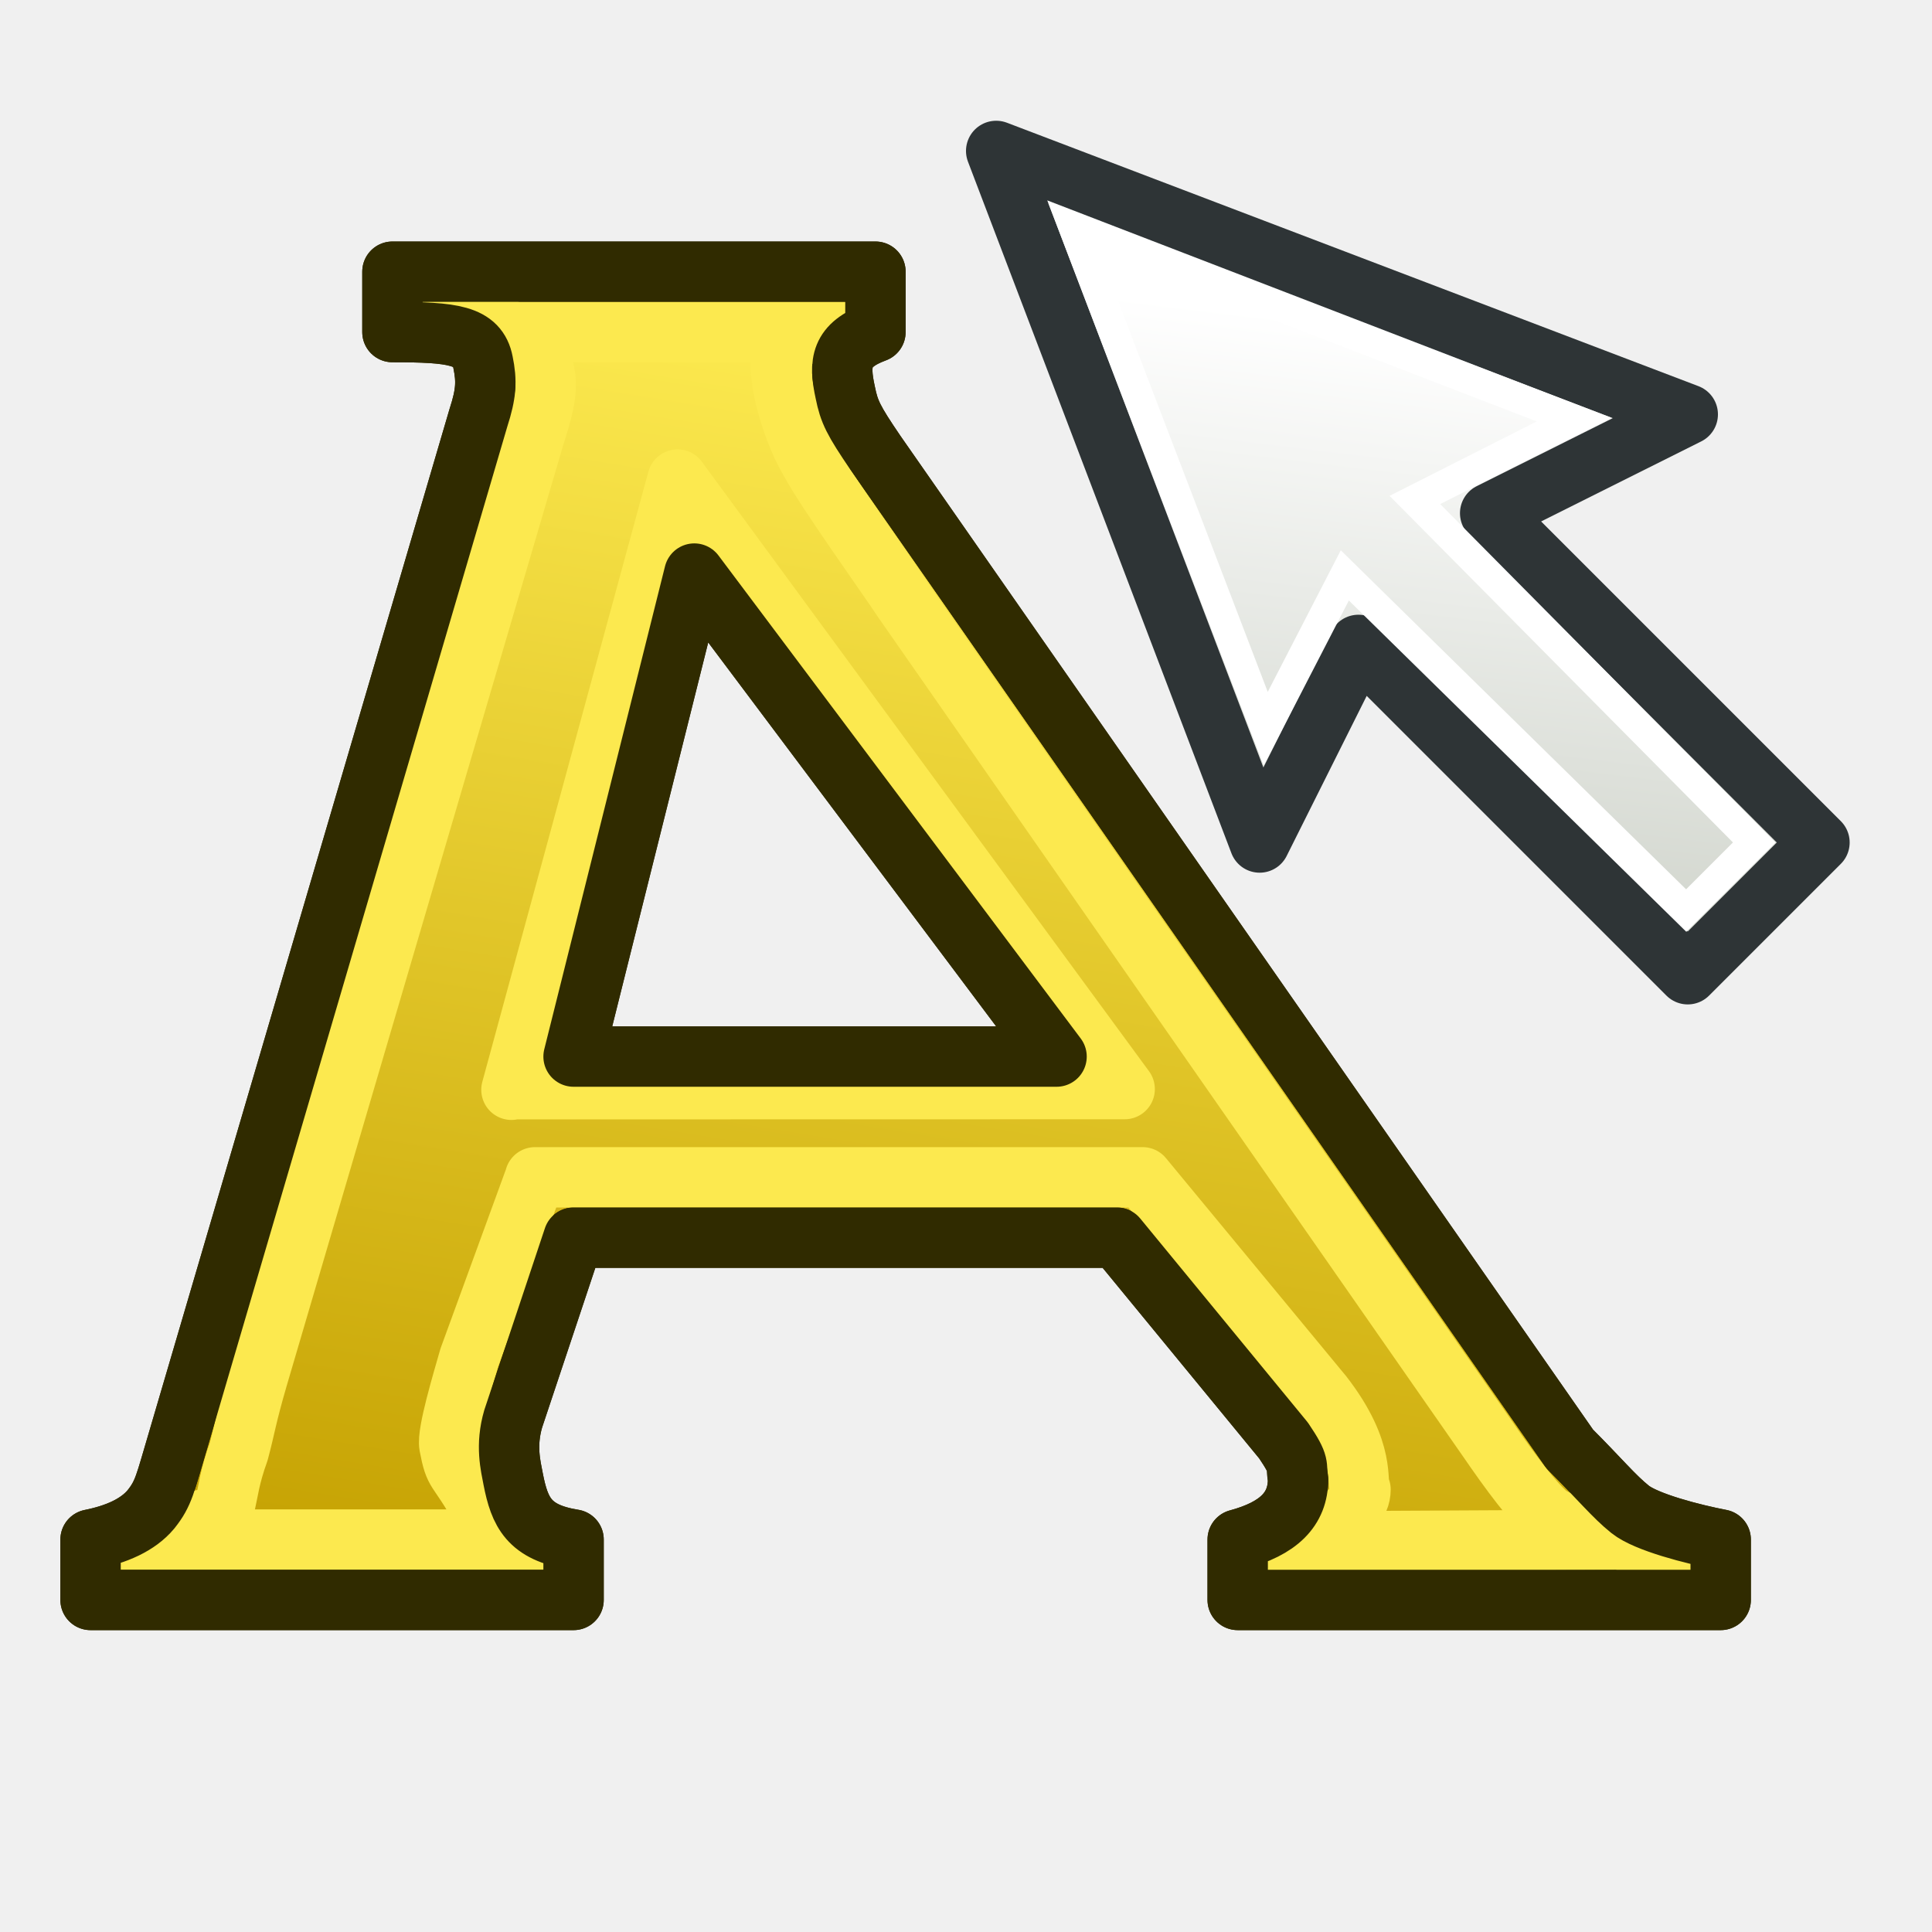
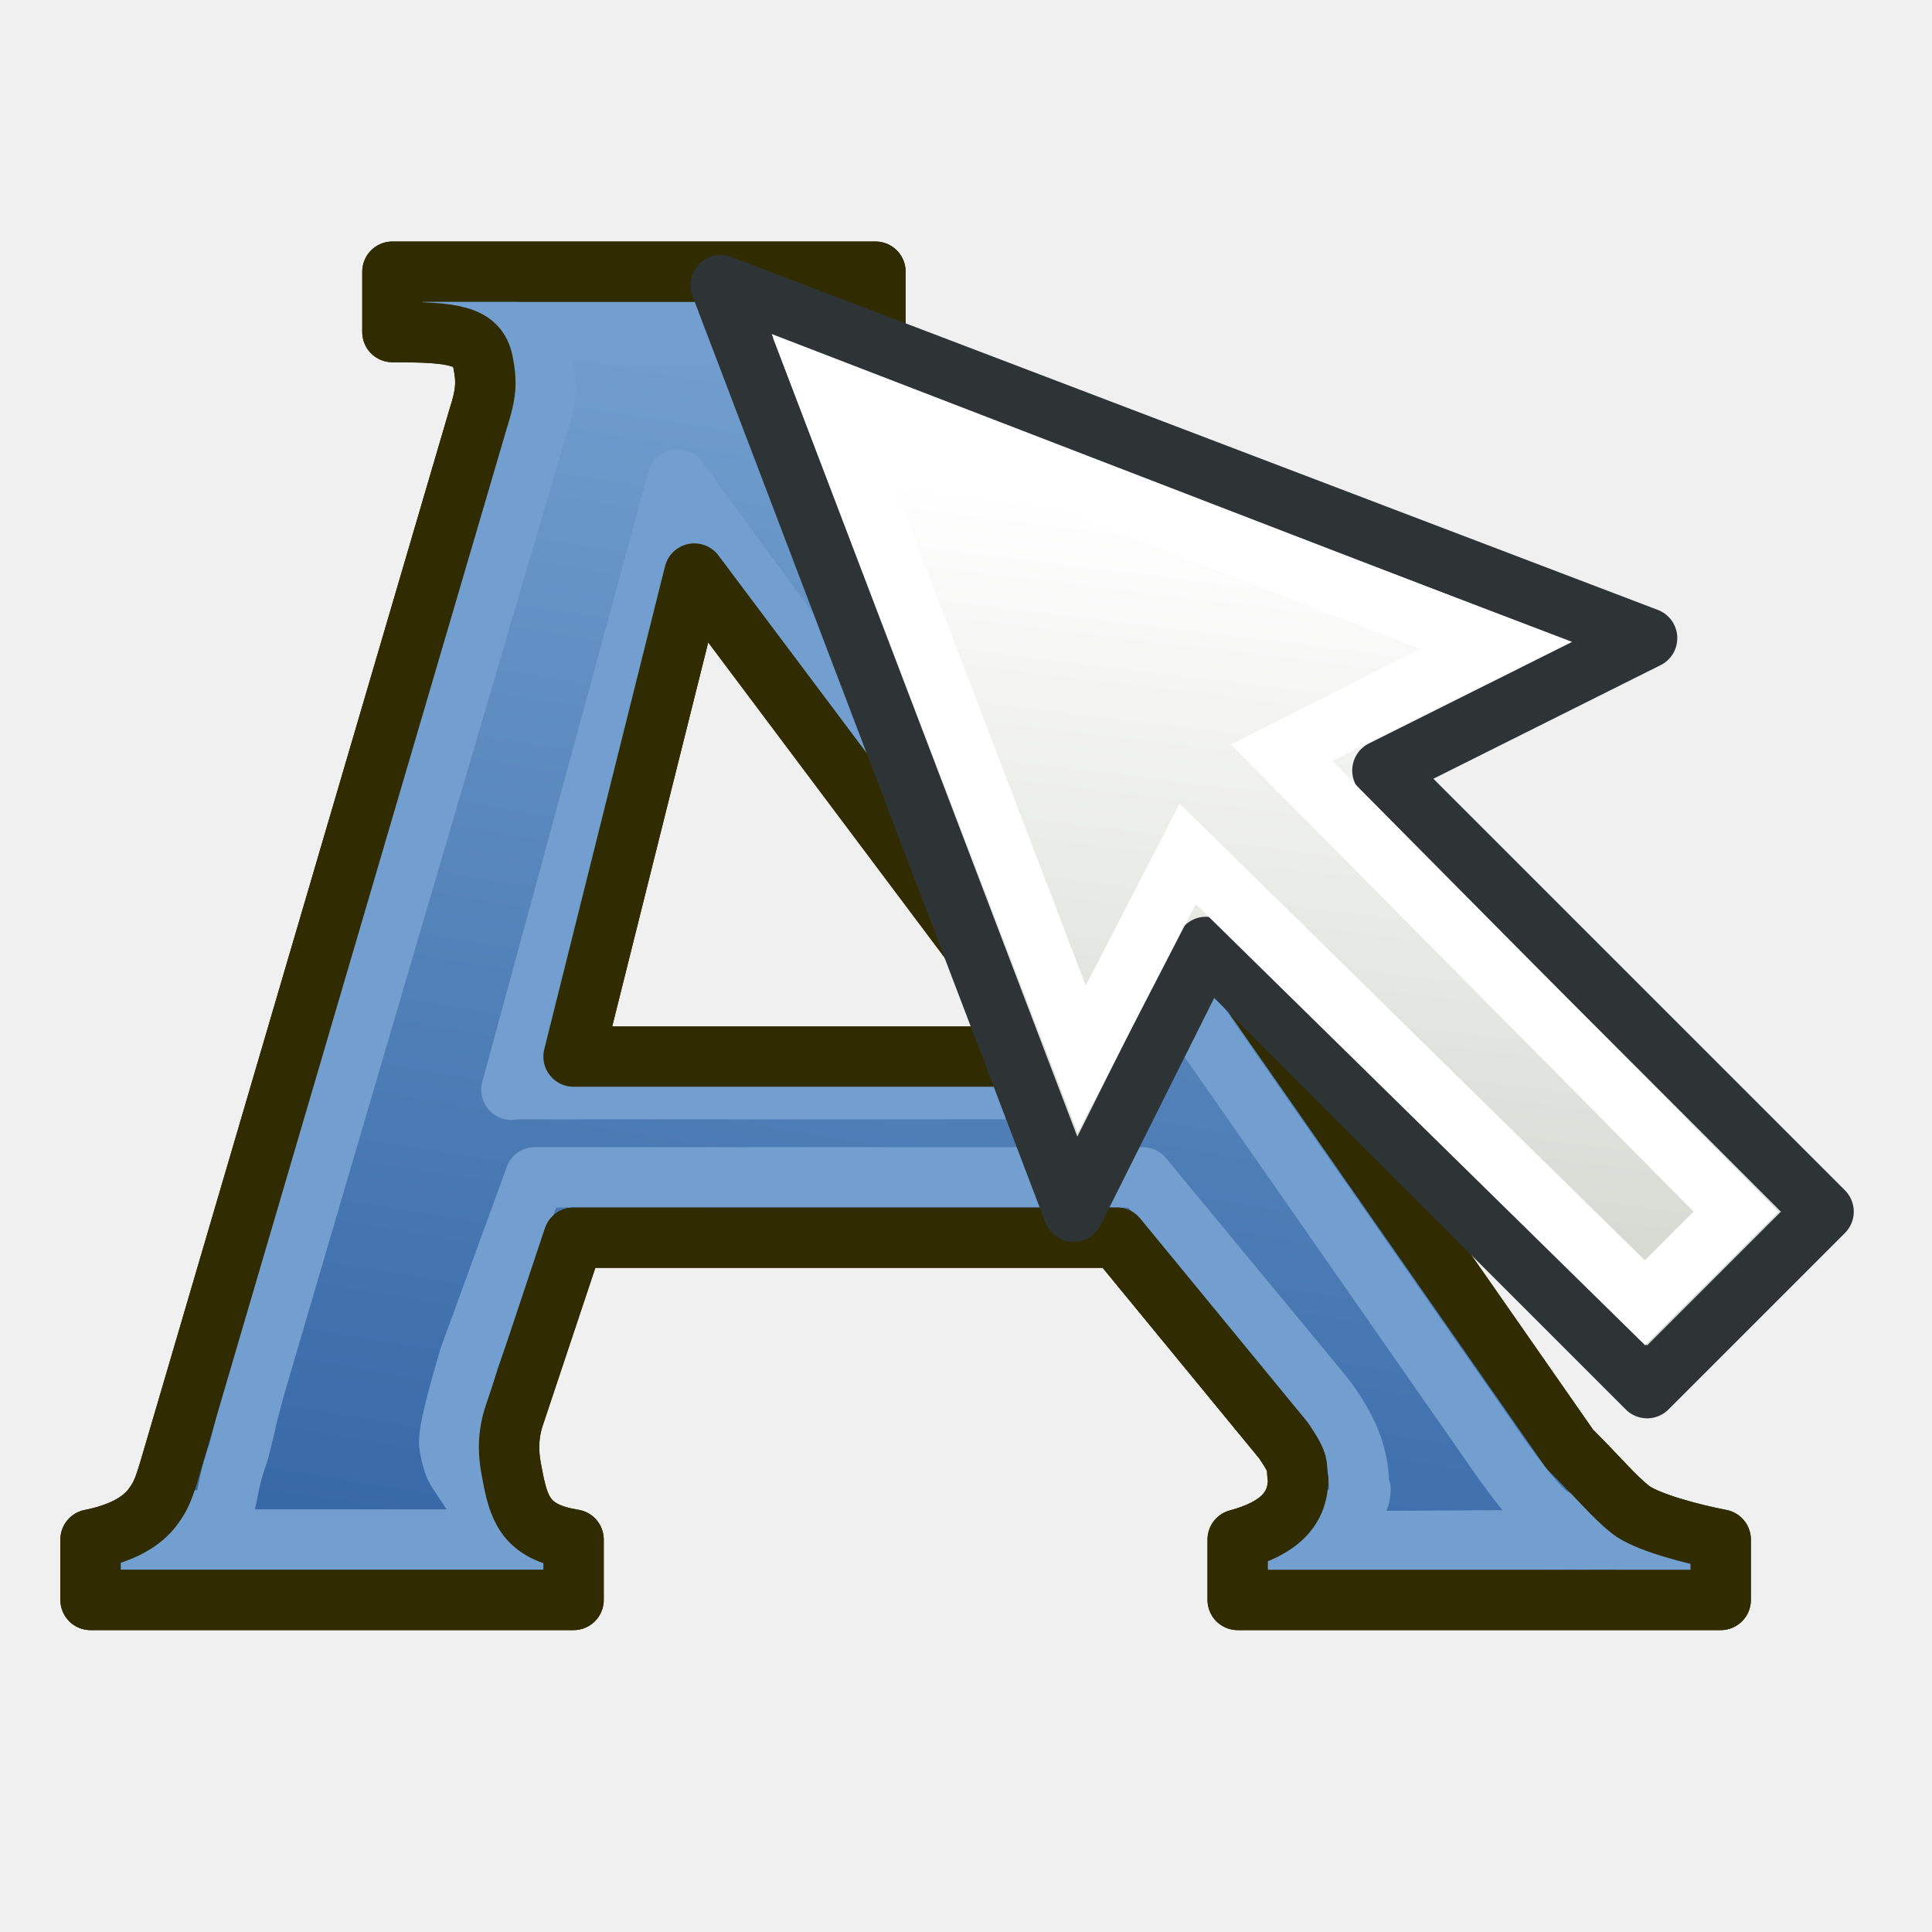
<svg xmlns="http://www.w3.org/2000/svg" xmlns:xlink="http://www.w3.org/1999/xlink" width="64px" height="64px" id="svg4594" version="1.1">
  <defs id="defs4596">
    <linearGradient id="linearGradient3792">
-       <stop style="stop-color:#fce94f;stop-opacity:1" offset="0" id="stop3794" />
-       <stop style="stop-color:#c4a000;stop-opacity:1" offset="1" id="stop3796" />
+       <stop style="stop-color:#729fcf;stop-opacity:1;" offset="0" id="stop3794" />
+       <stop style="stop-color:#3465a4;stop-opacity:1;" offset="1" id="stop3796" />
    </linearGradient>
-     <linearGradient xlink:href="#linearGradient3792" id="linearGradient3806" x1="4115.423" y1="1473.526" x2="4157.868" y2="1734.258" gradientUnits="userSpaceOnUse" />
-     <linearGradient xlink:href="#linearGradient3765" id="linearGradient3771" x1="35" y1="51" x2="31" y2="18" gradientUnits="userSpaceOnUse" />
+     <linearGradient xlink:href="#linearGradient3792" id="linearGradient3806" x1="4115.423" y1="1473.526" x2="4157.868" y2="1734.258" gradientUnits="userSpaceOnUse" gradientTransform="matrix(-0.1649204,0,0,0.1649204,703.7172,-232.0145)" />
+     <linearGradient xlink:href="#linearGradient3765" id="linearGradient3771" x1="35" y1="51" x2="31" y2="18" gradientUnits="userSpaceOnUse" gradientTransform="matrix(-0.7307328,0,0,0.7307328,65.28728,4.252811)" />
    <linearGradient id="linearGradient3765">
      <stop style="stop-color:#d3d7cf;stop-opacity:1;" offset="0" id="stop3767" />
      <stop style="stop-color:#ffffff;stop-opacity:1" offset="1" id="stop3769" />
    </linearGradient>
  </defs>
-   <g transform="matrix(-1,0,0,1,60,0)" id="layer1">
-     <g id="g3491" transform="matrix(0.1649204,0,0,0.1649204,-643.7172,-232.0145)">
-       <path id="text2714" d="m 4151.804,1655.432 h -109.144 l -33.475,40.748 c -3.516,5.208 -2.385,4.766 -2.906,7.761 0,6.064 3.924,9.914 12.127,12.127 v 12.127 h -97.016 v -12.127 c 5.469,-1.042 14.935,-3.459 18.191,-6.064 3.255,-2.604 6.064,-6.064 12.127,-12.127 l 139.461,-200.096 c 4.427,-6.51 5.282,-8.221 6.064,-12.127 1.302,-5.989 0.968,-9.523 -6.064,-12.127 v -12.127 h 97.016 v 12.127 c -12.127,0 -17.149,0.595 -18.191,6.064 -0.781,3.776 -0.653,6.304 0.91,11.121 l 60.352,205.469 c 2.604,8.724 2.833,10.569 5.438,13.824 2.604,3.125 6.918,5.022 12.127,6.064 v 12.127 h -97.016 v -12.127 c 8.984,-1.432 10.825,-5.486 12.127,-12.127 0.521,-2.734 1.562,-6.788 0,-12.127 l -12.127,-36.381 m 0,-36.381 -24.254,-97.016 -72.762,97.016 h 97.016" style="font-style:normal;font-variant:normal;font-weight:bold;font-stretch:normal;font-size:40px;font-family:'Copperplate Gothic Bold';-inkscape-font-specification:'Copperplate Gothic Bold, Bold';fill:url(#linearGradient3806);fill-opacity:1;stroke:#302b00;stroke-width:12.127;stroke-linecap:round;stroke-linejoin:round;stroke-miterlimit:4;stroke-dasharray:none;stroke-opacity:1" />
-       <path id="text2714-1" d="m 4159.547,1643.305 h -122.052 l -36.163,43.757 c -8.978,11.606 -6.574,17.671 -7.598,18.945 0,5.65 9.211,8.549 16.654,10.611 l 1.24,-0.138 -78.111,-0.413 -3.721,2.894 c 4.962,-0.971 23.337,-5.428 26.291,-7.855 2.954,-2.427 7.431,-8.406 12.245,-15.435 l 117.177,-168.125 c 4.017,-6.066 15.818,-22.405 19.007,-28.526 3.386,-5.581 9.146,-22.516 2.766,-24.943 l -10.198,-0.551 h 85.14 l -13.092,-0.689 c -11.004,0 -10.738,5.24 -11.545,9.233 -0.709,3.519 0.648,7.803 2.066,12.292 l 55.59,189.117 c 2.363,8.129 2.433,9.711 3.832,14.949 3.603,9.94 1.317,12.397 6.043,13.367 l 17.639,4.272 h -84.889 l 12.54,-6.201 c 4.983,-8.914 5.162,-6.49 6.344,-12.678 0.472,-2.548 -2.579,-12.665 -3.997,-17.639 l -12.934,-35.417 m 4.461,-18.411 -33.36,-122.566 -89.815,122.428 122.029,0.024" style="font-style:normal;font-variant:normal;font-weight:bold;font-stretch:normal;font-size:40px;font-family:'Copperplate Gothic Bold';-inkscape-font-specification:'Copperplate Gothic Bold, Bold';fill:none;stroke:#fce94f;stroke-width:12.127;stroke-linecap:round;stroke-linejoin:round;stroke-miterlimit:4;stroke-dasharray:none;stroke-opacity:1" />
-       <path id="text2714-7" d="m 4151.804,1655.432 h -109.144 l -33.475,40.748 c -3.516,5.208 -2.385,4.766 -2.906,7.761 0,6.064 3.924,9.914 12.127,12.127 v 12.127 h -97.016 v -12.127 c 5.469,-1.042 14.935,-3.459 18.191,-6.064 3.255,-2.604 6.064,-6.064 12.127,-12.127 l 139.461,-200.096 c 4.427,-6.51 5.282,-8.221 6.064,-12.127 1.302,-5.989 0.968,-9.523 -6.064,-12.127 v -12.127 h 97.016 v 12.127 c -12.127,0 -17.149,0.595 -18.191,6.064 -0.781,3.776 -0.653,6.304 0.91,11.121 l 60.351,205.469 c 2.604,8.724 2.833,10.569 5.438,13.824 2.604,3.125 6.918,5.022 12.127,6.064 v 12.127 h -97.016 v -12.127 c 8.984,-1.432 10.825,-5.486 12.127,-12.127 0.521,-2.734 1.562,-6.788 0,-12.127 l -12.127,-36.381 m 0,-36.381 -24.254,-97.016 -72.762,97.016 h 97.016" style="font-style:normal;font-variant:normal;font-weight:bold;font-stretch:normal;font-size:40px;font-family:'Copperplate Gothic Bold';-inkscape-font-specification:'Copperplate Gothic Bold, Bold';fill:none;stroke:#302b00;stroke-width:12.127;stroke-linecap:round;stroke-linejoin:round;stroke-miterlimit:4;stroke-dasharray:none;stroke-opacity:1" />
-     </g>
-   </g>
-   <g transform="matrix(-0.5454535,0,0,0.5454535,64.09078,1.181752)" id="g4147">
-     <path id="path3761" d="M 7,49 15,57 35,37 41,49 57,7 15,23 27,29 Z" style="fill:url(#linearGradient3771);fill-opacity:1;stroke:#2e3436;stroke-width:3.667;stroke-linecap:butt;stroke-linejoin:round;stroke-miterlimit:4;stroke-dasharray:none;stroke-opacity:1" />
-     <path id="path3763" d="M 10.962,49 31.572,28.197 21.917,23.314 52.306,11.599 40.632,42.093 35.827,32.778 15.095,53.133 Z" style="fill:none;stroke:#ffffff;stroke-width:1.833;stroke-linecap:butt;stroke-linejoin:miter;stroke-miterlimit:4;stroke-dasharray:none;stroke-opacity:1" />
+   <path id="text2714" d="m 19,41 h 18 l 5.521,6.72 c 0.58,0.859 0.393,0.786 0.479,1.28 0,1 -0.647,1.635 -2,2 v 2 h 16 V 51 C 56.098,50.828 54.537,50.429 54,50 53.463,49.571 53,49 52,48 L 29,15 c -0.73,-1.074 -0.871,-1.356 -1,-2 -0.215,-0.988 -0.16,-1.57 1,-2 V 9 h -16 v 2 c 2,0 2.828,0.098 3,1 0.129,0.623 0.108,1.04 -0.15,1.834 L 5.897,47.72 C 5.467,49.159 5.43,49.463 5,50 4.571,50.515 3.859,50.828 3,51 v 2 H 19 v -2 c -1.482,-0.236 -1.785,-0.905 -2,-2 -0.086,-0.451 -0.258,-1.12 0,-2 L 19,41 m 0,-6 4,-16 12,16 H 19" style="font-style:normal;font-variant:normal;font-weight:bold;font-stretch:normal;font-size:40px;font-family:'Copperplate Gothic Bold';-inkscape-font-specification:'Copperplate Gothic Bold, Bold';fill:url(#linearGradient3806);fill-opacity:1;stroke:#302b00;stroke-width:2;stroke-linecap:round;stroke-linejoin:round;stroke-miterlimit:4;stroke-dasharray:none;stroke-opacity:1" />
+   <path id="text2714-1" d="m 17.723,39 h 20.129 l 5.964,7.216 c 1.481,1.914 1.084,2.914 1.253,3.124 0,0.932 -1.519,1.41 -2.747,1.75 l -0.205,-0.023 12.882,-0.068 0.614,0.477 C 54.795,51.317 51.765,50.582 51.278,50.182 50.791,49.782 50.052,48.795 49.258,47.636 L 29.934,19.909 C 29.271,18.909 27.325,16.214 26.799,15.205 26.24,14.284 25.29,11.491 26.343,11.091 l 1.682,-0.091 H 13.983 l 2.159,-0.114 c 1.815,0 1.771,0.864 1.904,1.523 0.117,0.58 -0.107,1.287 -0.341,2.027 L 8.538,45.626 C 8.148,46.966 8.136,47.227 7.906,48.091 7.312,49.73 7.689,50.135 6.909,50.295 l -2.909,0.705 H 18 l -2.068,-1.023 c -0.822,-1.47 -0.851,-1.07 -1.046,-2.091 -0.078,-0.42 0.425,-2.089 0.659,-2.909 l 2.133,-5.841 m -0.736,-3.036 5.502,-20.214 14.812,20.191 -20.125,0.004" style="font-style:normal;font-variant:normal;font-weight:bold;font-stretch:normal;font-size:40px;font-family:'Copperplate Gothic Bold';-inkscape-font-specification:'Copperplate Gothic Bold, Bold';fill:none;stroke:#729fcf;stroke-width:2;stroke-linecap:round;stroke-linejoin:round;stroke-miterlimit:4;stroke-dasharray:none;stroke-opacity:1" />
+   <path id="text2714-7" d="m 19,41 h 18 l 5.521,6.72 c 0.58,0.859 0.393,0.786 0.479,1.28 0,1 -0.647,1.635 -2,2 v 2 h 16 V 51 C 56.098,50.828 54.537,50.429 54,50 53.463,49.571 53,49 52,48 L 29,15 c -0.73,-1.074 -0.871,-1.356 -1,-2 -0.215,-0.988 -0.16,-1.57 1,-2 V 9 h -16 v 2 c 2,0 2.828,0.098 3,1 0.129,0.623 0.108,1.04 -0.15,1.834 L 5.897,47.72 c -0.429,1.439 -0.467,1.743 -0.897,2.28 -0.429,0.515 -1.141,0.828 -2,1 v 2 H 19 v -2 c -1.482,-0.236 -1.785,-0.905 -2,-2 -0.086,-0.451 -0.258,-1.12 0,-2 L 19,41 m 0,-6 4,-16 12,16 H 19" style="font-style:normal;font-variant:normal;font-weight:bold;font-stretch:normal;font-size:40px;font-family:'Copperplate Gothic Bold';-inkscape-font-specification:'Copperplate Gothic Bold, Bold';fill:none;stroke:#302b00;stroke-width:2;stroke-linecap:round;stroke-linejoin:round;stroke-miterlimit:4;stroke-dasharray:none;stroke-opacity:1" />
+   <g id="g4" transform="translate(0.2367448,0.07891492)">
+     <path id="path3761" d="M 60.172,40.059 54.326,45.905 39.712,31.29 35.327,40.059 23.636,9.368 54.326,21.06 45.557,25.444 Z" style="fill:url(#linearGradient3771);fill-opacity:1;stroke:#2e3436;stroke-width:2;stroke-linecap:butt;stroke-linejoin:round;stroke-miterlimit:4;stroke-dasharray:none;stroke-opacity:1" />
+     <path id="path3763" d="M 57.277,40.059 42.217,24.857 49.272,21.289 27.066,12.728 35.596,35.012 39.107,28.205 54.257,43.079 Z" style="fill:none;stroke:#ffffff;stroke-width:2;stroke-linecap:butt;stroke-linejoin:miter;stroke-miterlimit:4;stroke-dasharray:none;stroke-opacity:1" />
  </g>
</svg>
